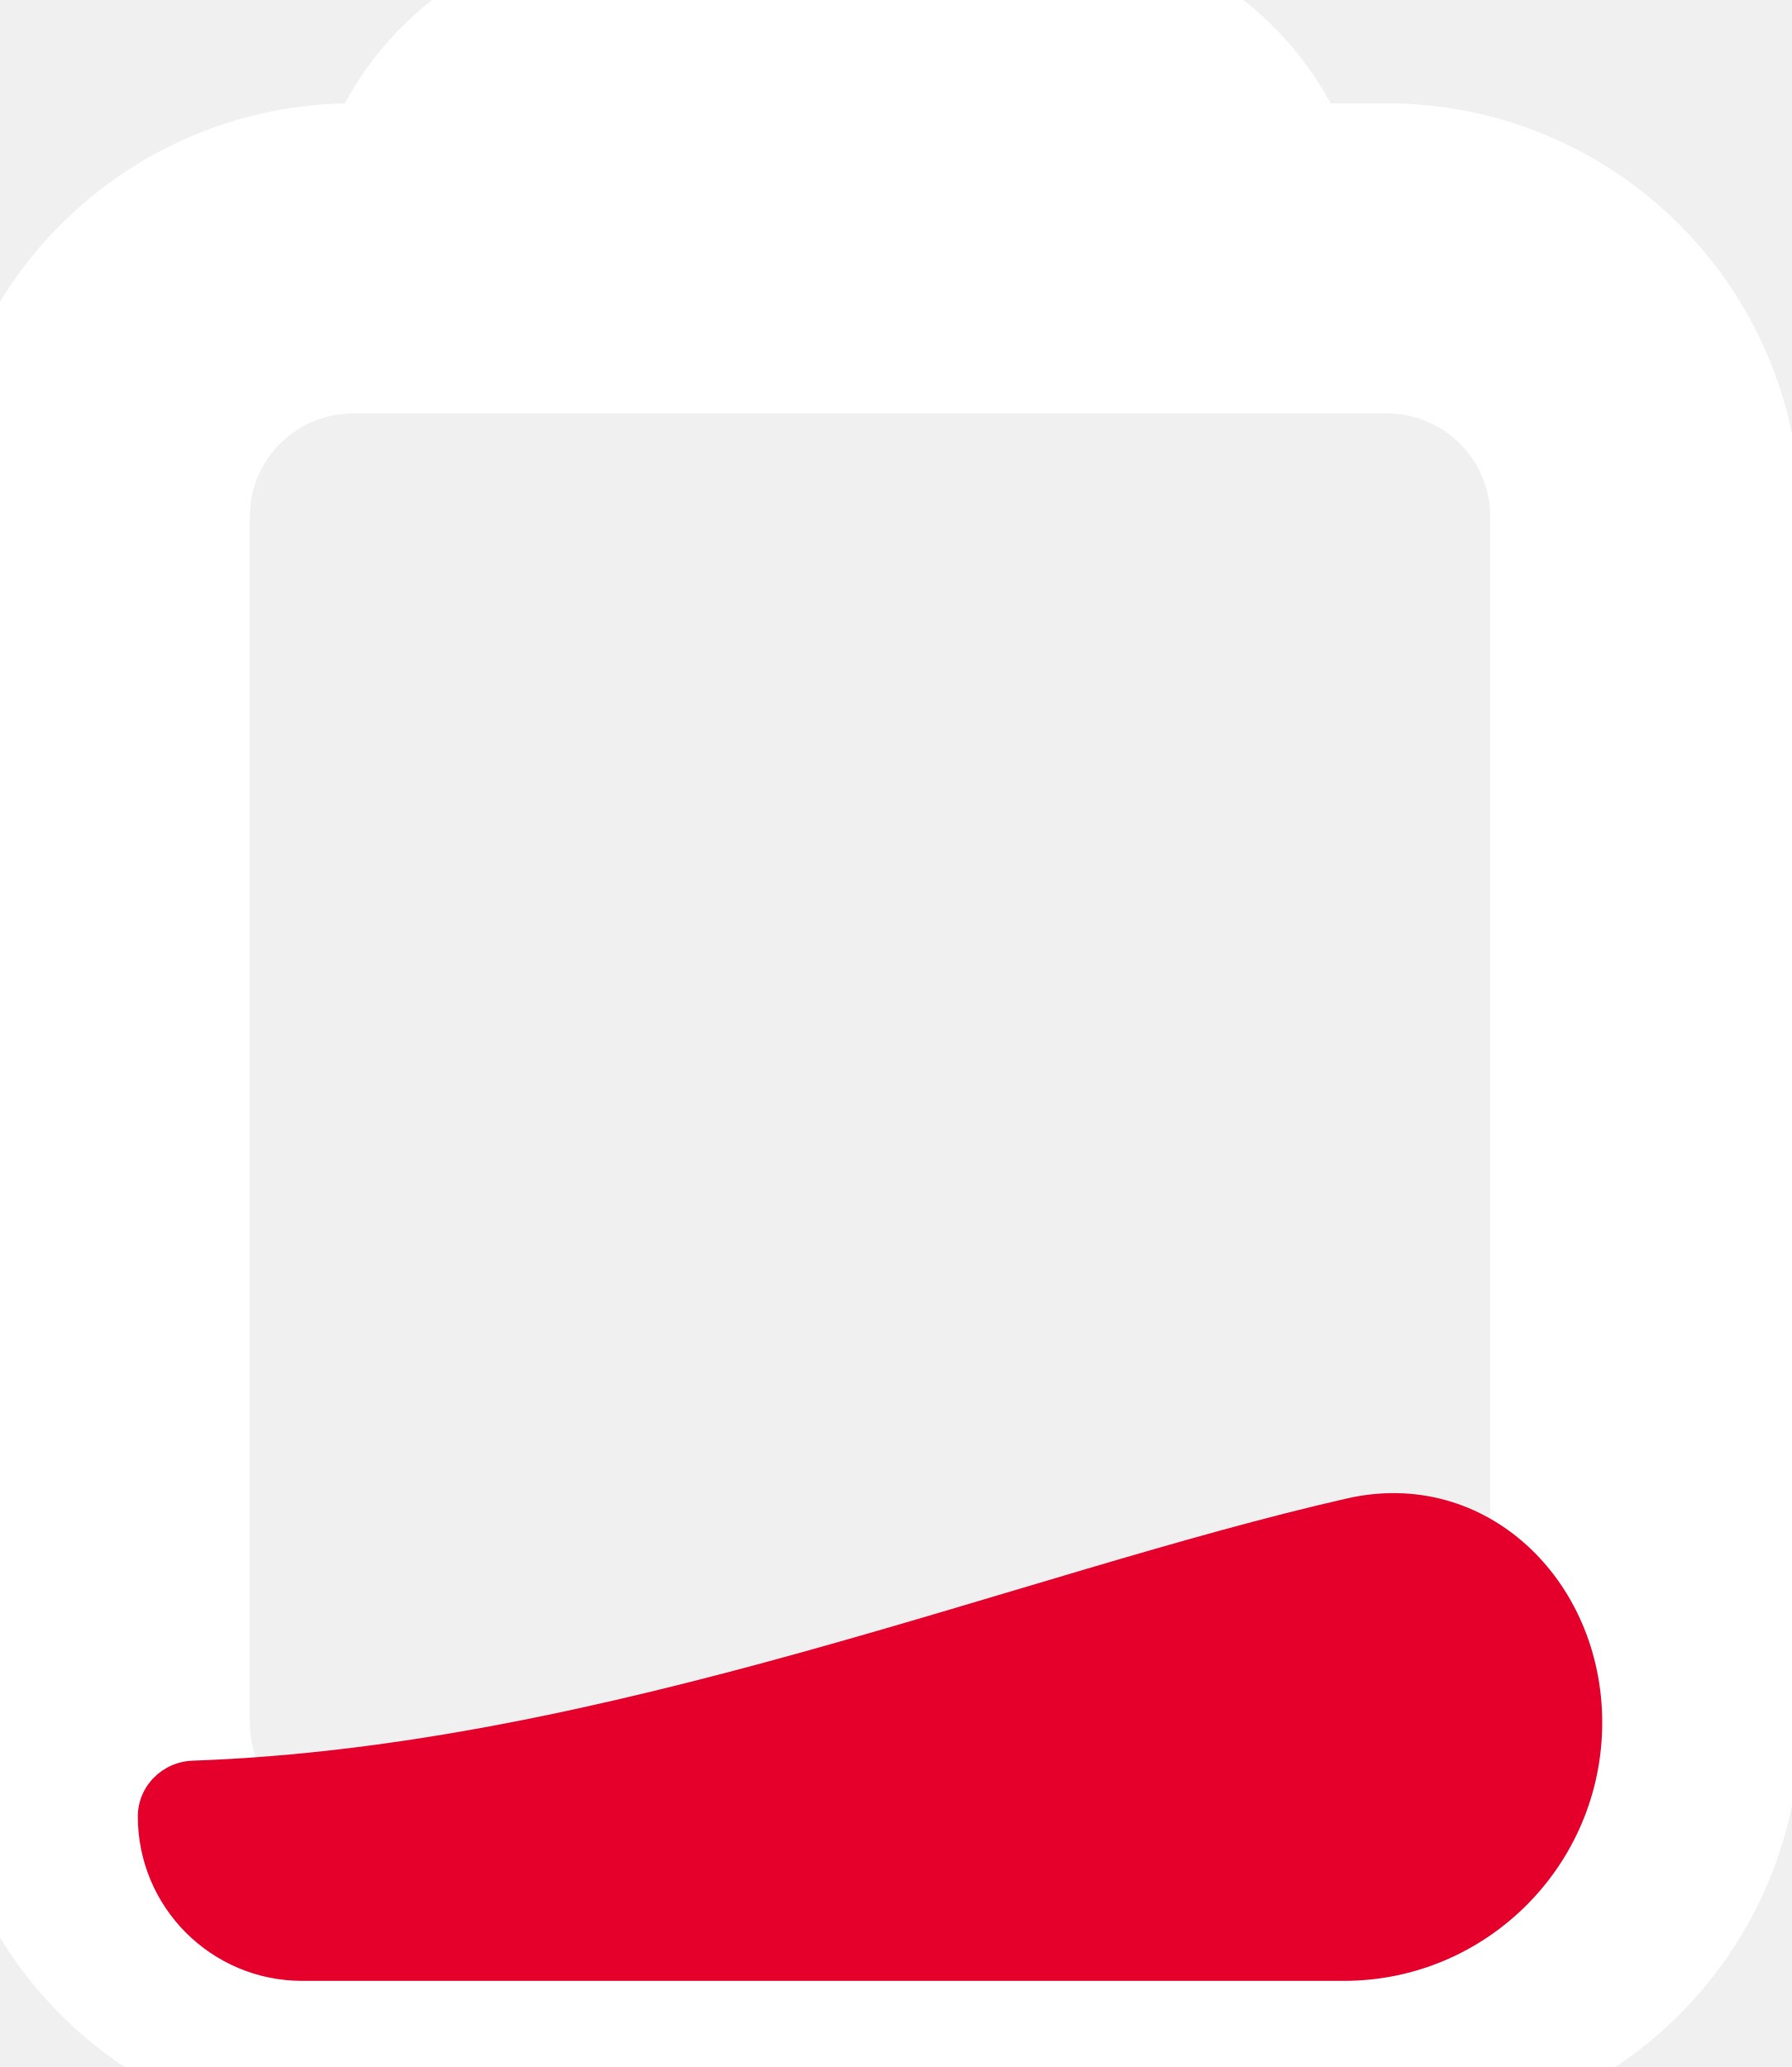
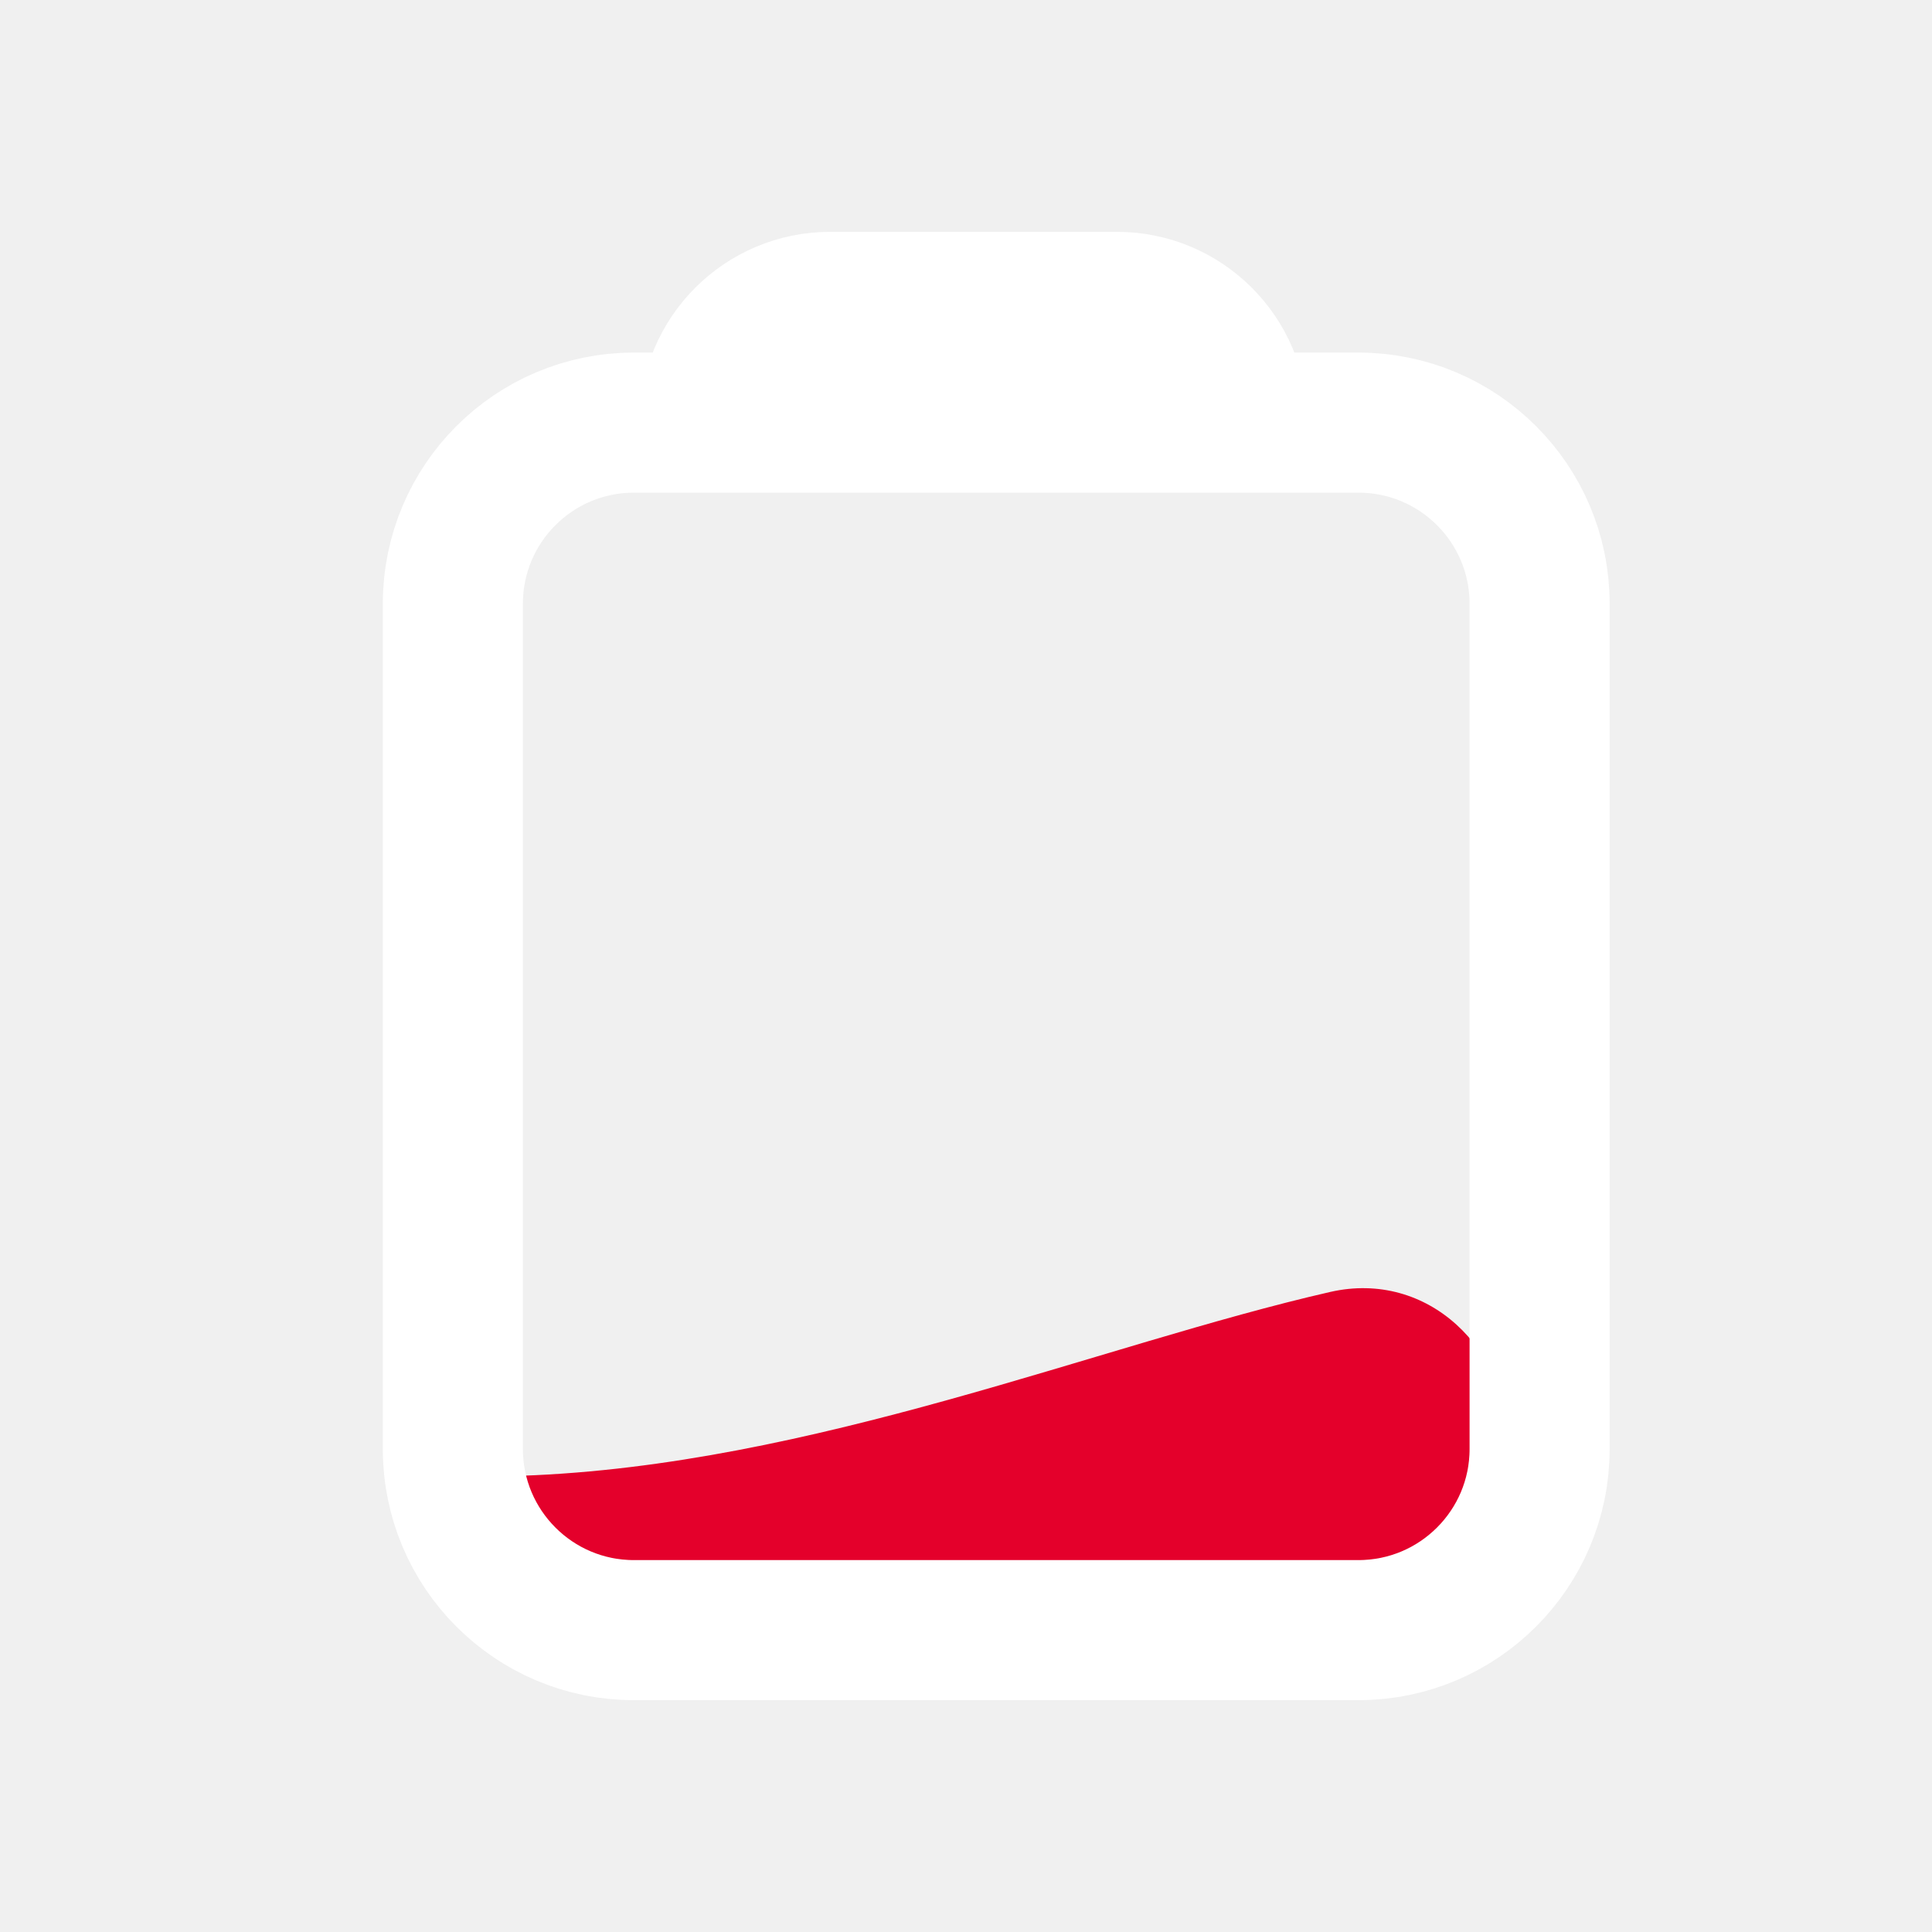
- <svg xmlns="http://www.w3.org/2000/svg" width="26" height="30" viewBox="0 0 26 30" fill="none">
-   <path fill-rule="evenodd" clip-rule="evenodd" d="M5.651 2.5C6.166 1.044 7.555 0 9.188 0H15.125C16.758 0 18.147 1.044 18.662 2.5H20.125C22.886 2.5 25.125 4.739 25.125 7.5V25C25.125 27.761 22.886 30 20.125 30H5.125C2.364 30 0.125 27.761 0.125 25V7.5C0.125 4.739 2.364 2.5 5.125 2.5H5.651ZM9.181 2.5H15.131C15.129 2.5 15.127 2.5 15.125 2.5H9.188C9.186 2.5 9.184 2.5 9.181 2.5ZM5.125 5C3.744 5 2.625 6.119 2.625 7.5V25C2.625 26.381 3.744 27.5 5.125 27.5H20.125C21.506 27.5 22.625 26.381 22.625 25V7.5C22.625 6.119 21.506 5 20.125 5H5.125Z" fill="white" stroke="white" stroke-width="2" stroke-linecap="round" stroke-linejoin="round" />
-   <path d="M4.386 28.75L19.5 28.75C21.571 28.75 23.25 27.071 23.25 25C23.25 22.929 21.561 21.288 19.542 21.749C14.772 22.837 8.809 25.344 2.795 25.554C2.356 25.57 2 25.924 2 26.364C2 27.682 3.068 28.75 4.386 28.75Z" fill="#E4002B" />
+ <svg xmlns="http://www.w3.org/2000/svg" width="20" height="20" viewBox="0 0 20 20" fill="none">
+   <g clip-path="url(#clip0_1405_596)">
+     <path d="M6.193 16.875L13.75 16.875C14.786 16.875 15.625 16.035 15.625 15C15.625 13.964 14.781 13.144 13.771 13.374C11.386 13.919 8.404 15.172 5.398 15.277C5.178 15.285 5 15.462 5 15.682C5 16.341 5.534 16.875 6.193 16.875Z" fill="#E4002B" />
+     <path d="M7.344 4.375H6.562C5.527 4.375 4.688 5.214 4.688 6.25V15C4.688 16.035 5.527 16.875 6.562 16.875H11.632H14.062C15.098 16.875 15.938 16.035 15.938 15V6.25C15.938 5.214 15.098 4.375 14.062 4.375H12.812M7.344 4.375H10.312H12.812M7.344 4.375V4.375C7.344 3.685 7.903 3.125 8.594 3.125H11.562C12.253 3.125 12.812 3.685 12.812 4.375V4.375" stroke="white" stroke-width="1.45" stroke-linecap="round" stroke-linejoin="round" />
+   </g>
+   <defs>
+     <clipPath id="clip0_1405_596">
+       <rect width="20" height="20" fill="white" />
+     </clipPath>
+   </defs>
</svg>
